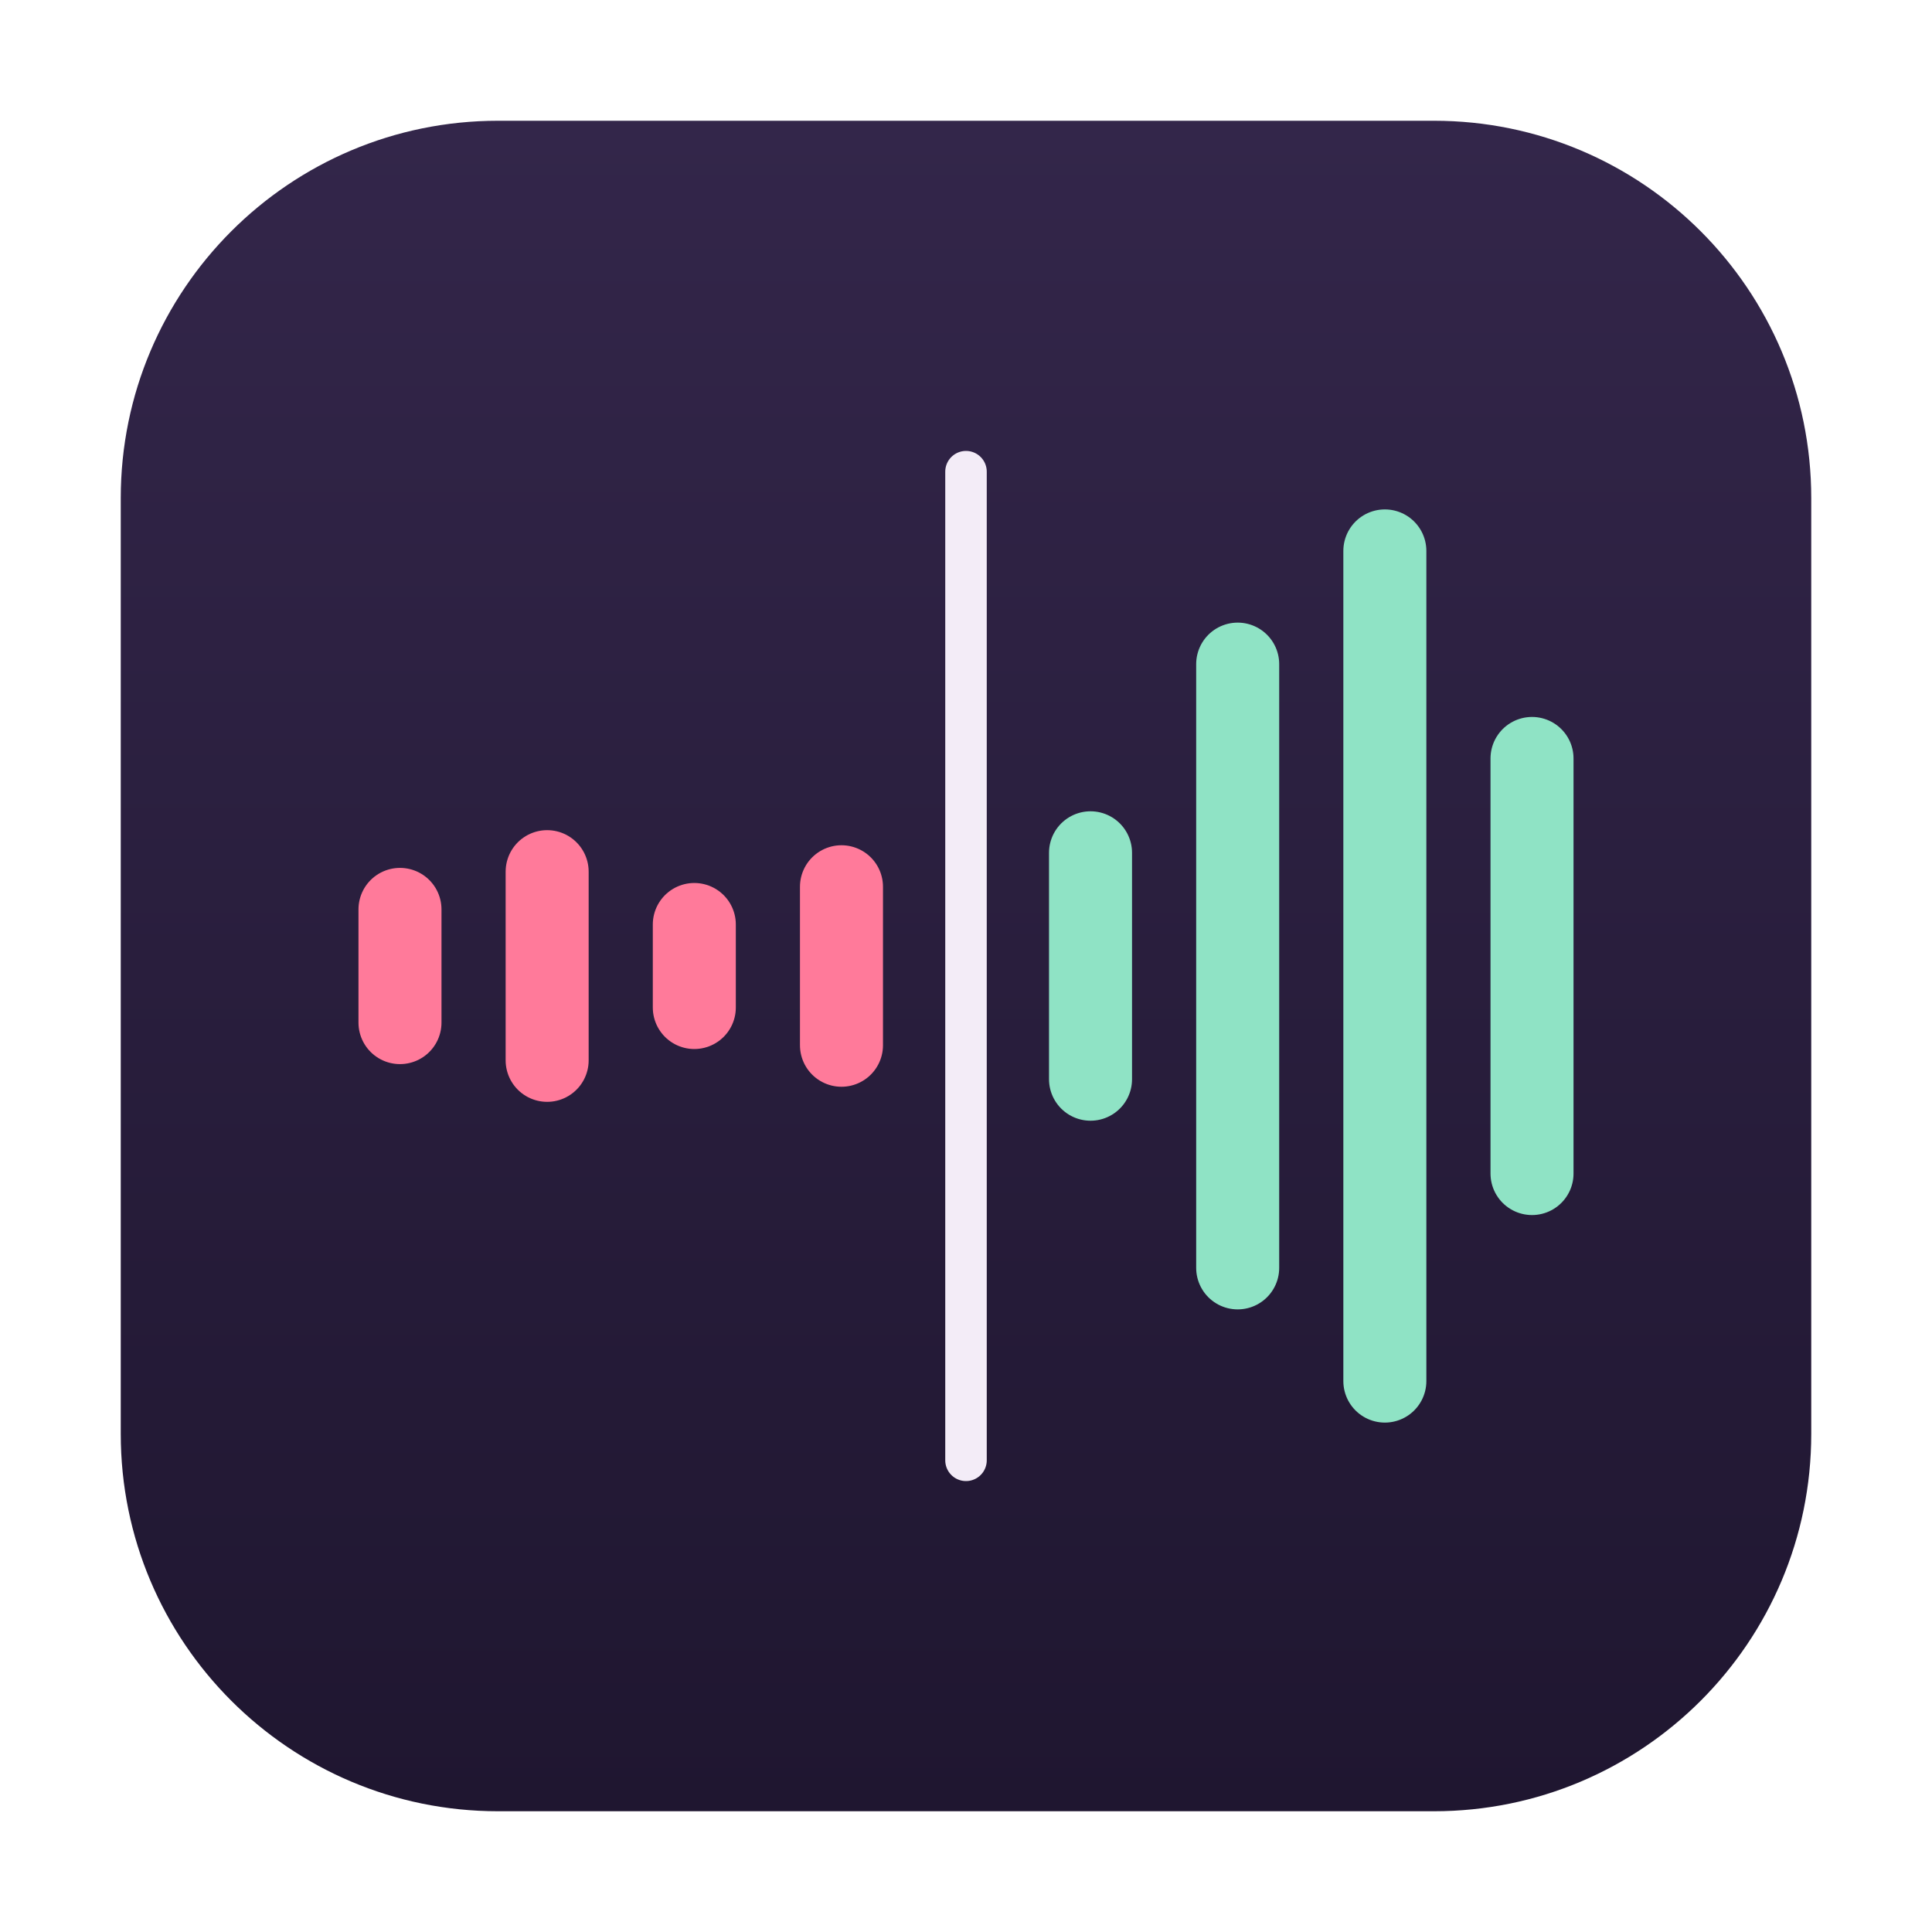
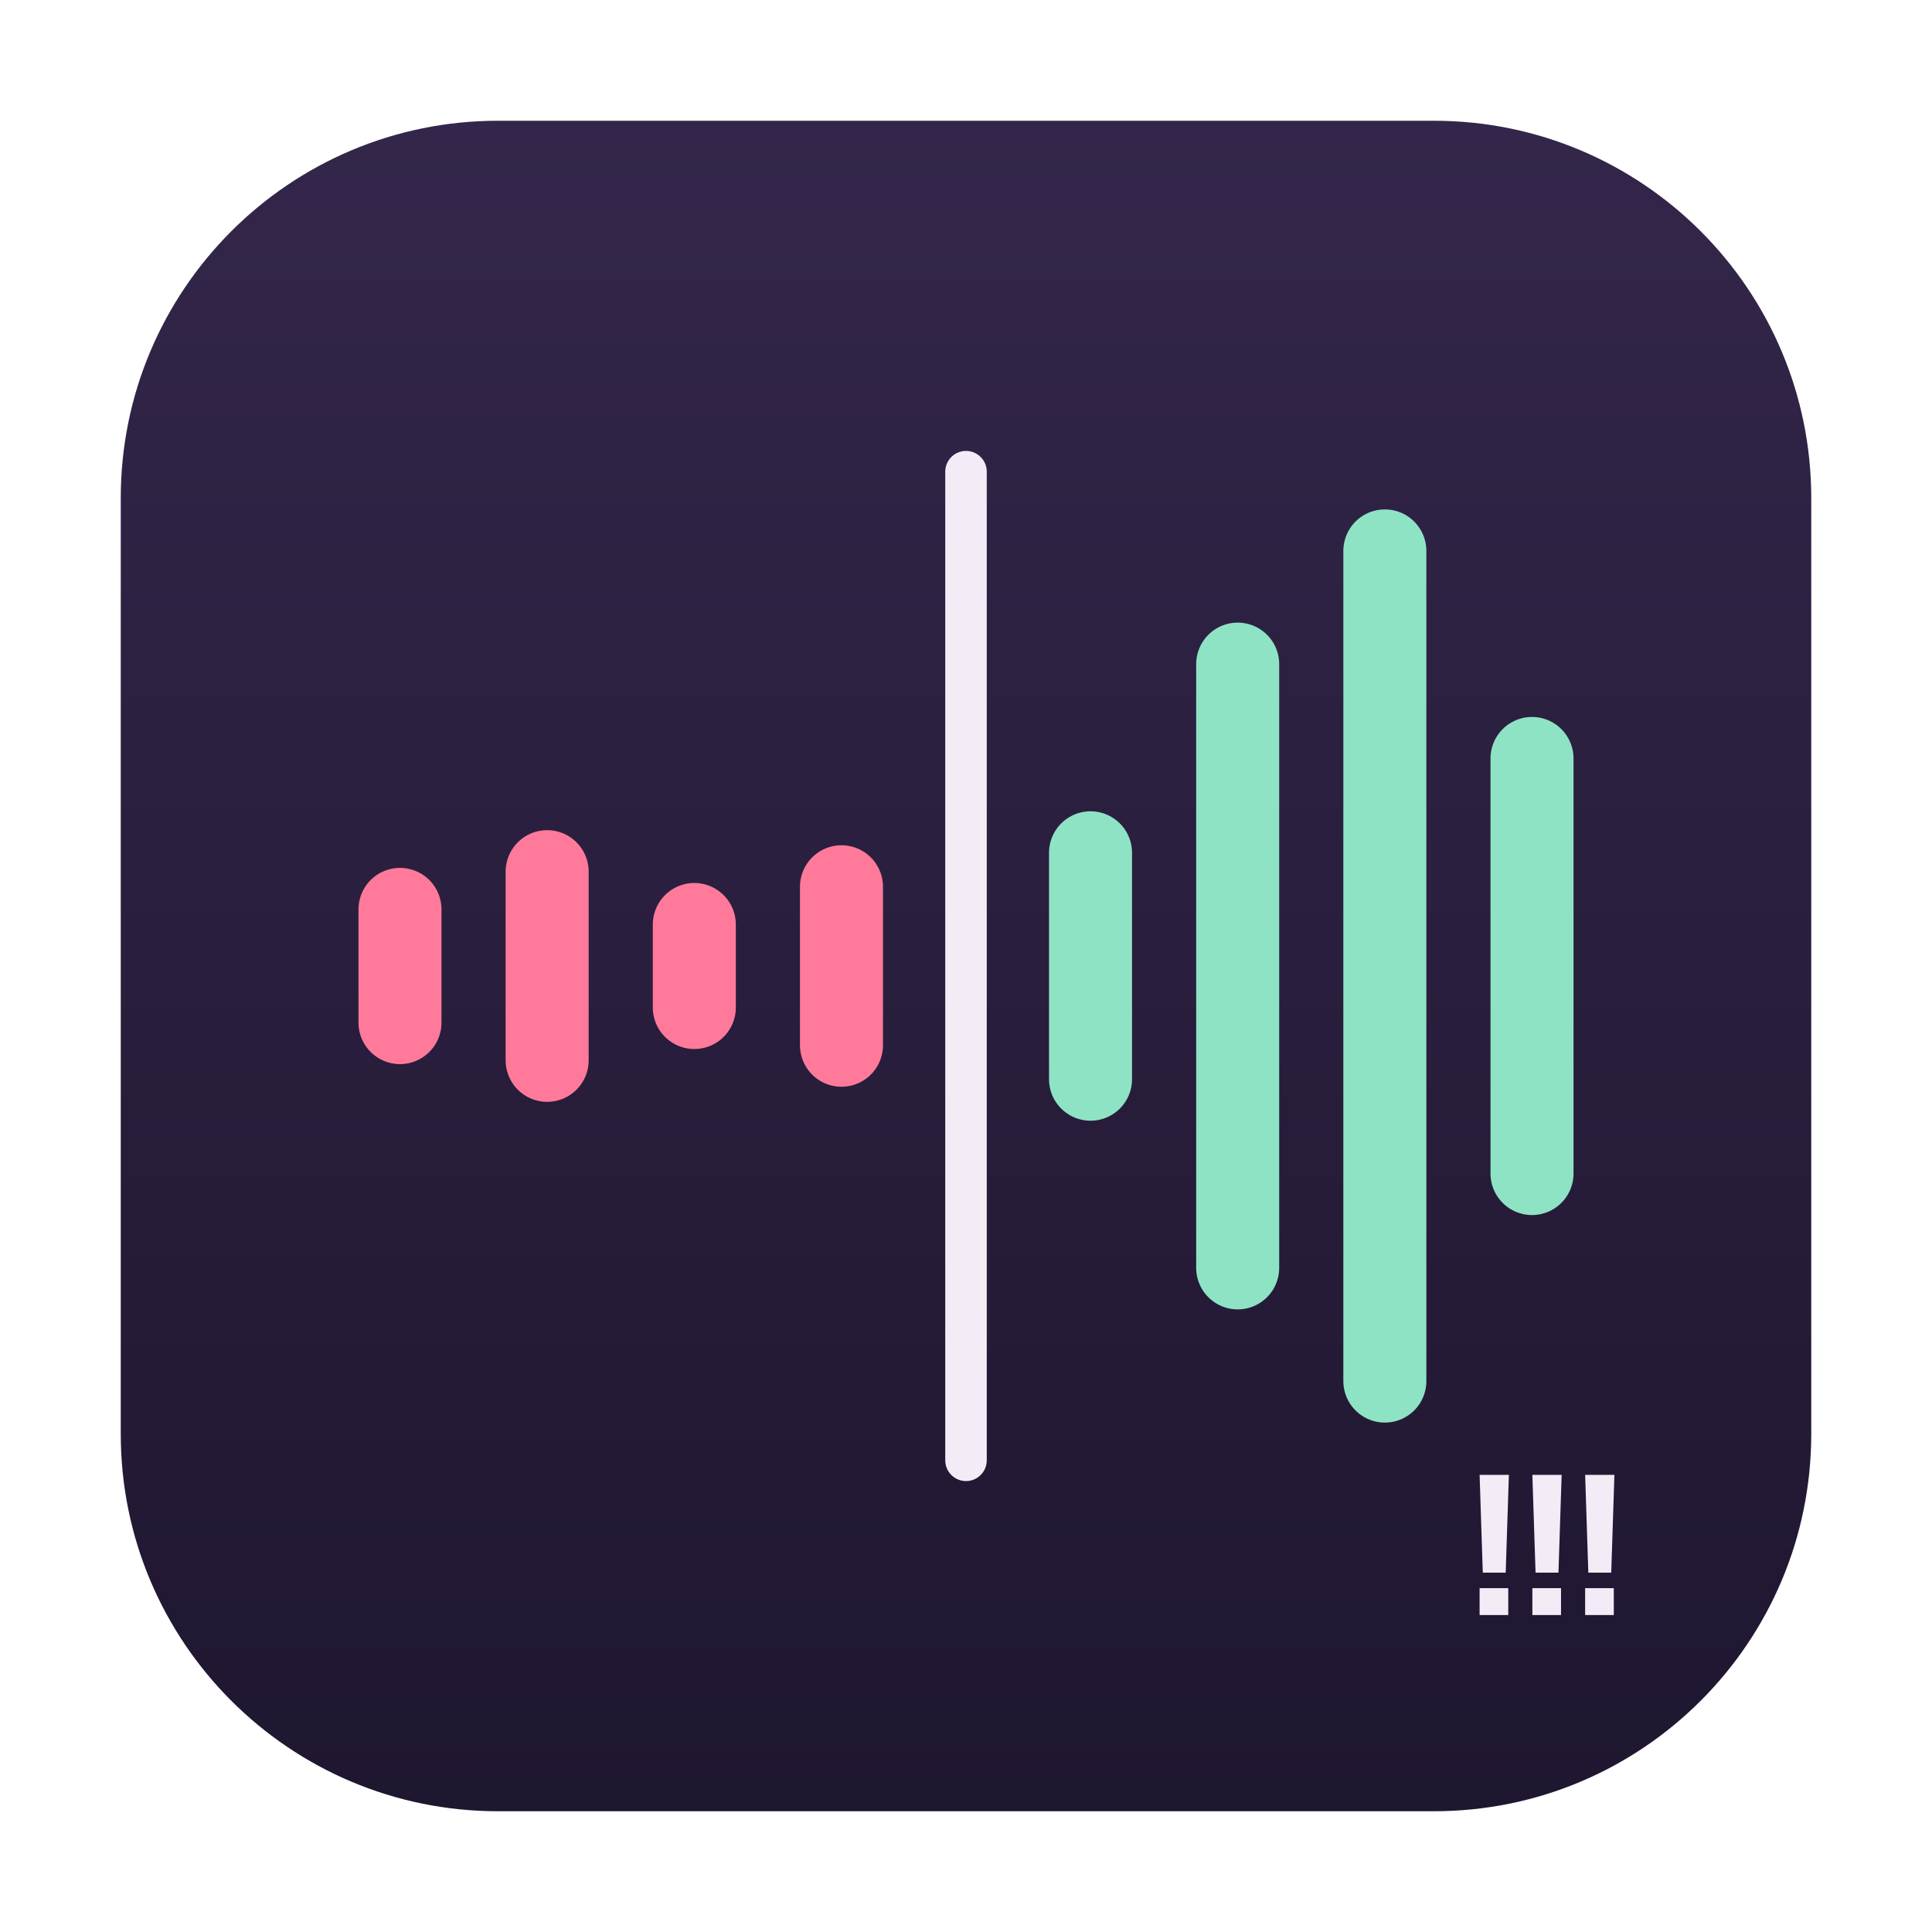
<svg xmlns="http://www.w3.org/2000/svg" viewBox="0 0 1024 1024" width="1024" height="1024">
  <defs>
    <linearGradient id="bg" x1="0" y1="0" x2="0" y2="1">
      <stop offset="0" stop-color="#33264a" />
      <stop offset="1" stop-color="#1f1630" />
    </linearGradient>
  </defs>
  <rect x="64" y="64" width="896" height="896" rx="200" fill="url(#bg)" />
  <g stroke-linecap="round" stroke-width="44">
    <g stroke="#ff7a9a">
      <path d="M212 482v60" />
      <path d="M290 462v100" />
      <path d="M368 490v44" />
      <path d="M446 470v84" />
    </g>
    <g stroke="#8fe3c5">
      <path d="M578 452v120" />
      <path d="M656 352v320" />
      <path d="M734 292v440" />
      <path d="M812 402v220" />
    </g>
  </g>
  <path d="M512 250v524" stroke="#f3ecf7" stroke-width="22" stroke-linecap="round" />
+   <text x="820" y="856" fill="#f3ecf7" font-family="Arial, sans-serif" font-size="108" font-weight="900" text-anchor="middle" letter-spacing="-8">!!!</text>
</svg>
